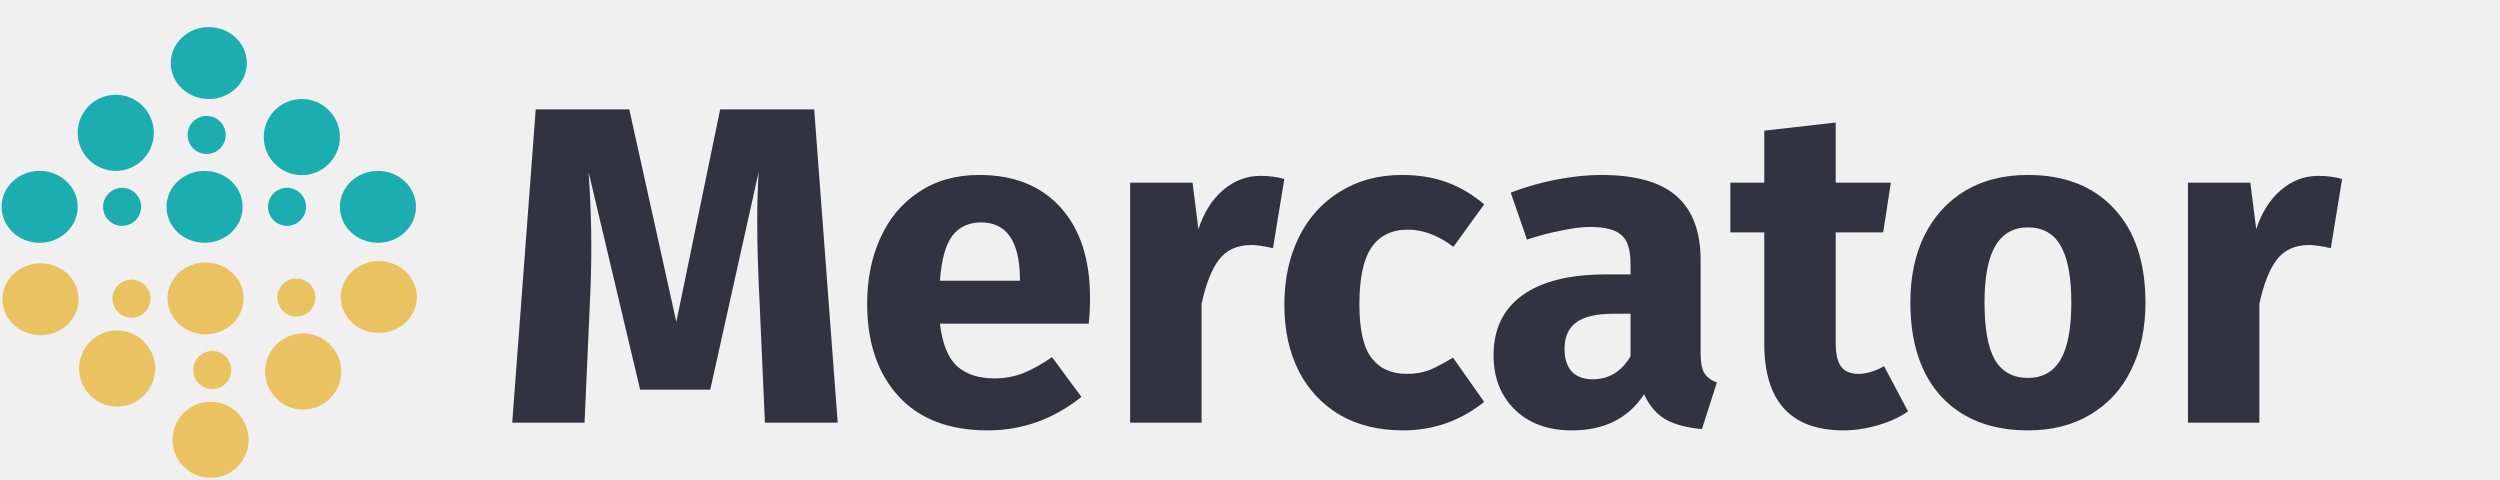
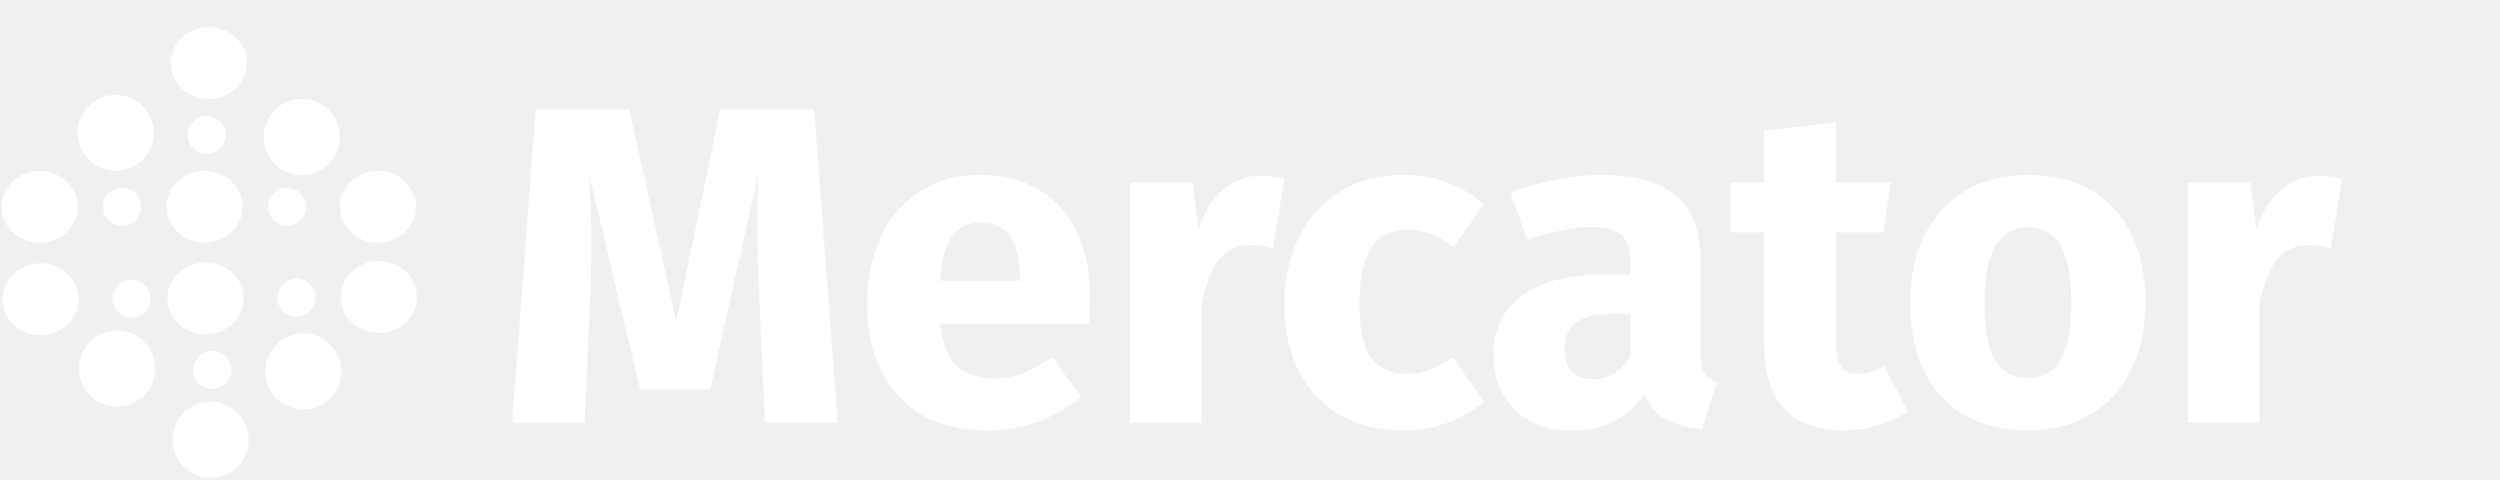
<svg xmlns="http://www.w3.org/2000/svg" width="1106" height="212" viewBox="0 0 1106 212" fill="none">
-   <path d="M370.6 187H338.4L336 132.8C335.333 119.867 335 108.333 335 98.2C335 90.467 335.2 83.133 335.6 76.2L314.2 172.4H283.2L260.4 76.2C261.2 87.8 261.6 98.733 261.6 109C261.6 116.733 261.4 124.8 261 133.2L258.6 187H226.6L237 48.4H278.4L299.2 142.4L318.6 48.4H360.2L370.6 187ZM482.227 131.8C482.227 136.2 482.027 140 481.627 143.2H415.827C416.893 152.133 419.427 158.4 423.427 162C427.427 165.6 432.96 167.4 440.027 167.4C444.293 167.4 448.427 166.667 452.427 165.2C456.427 163.6 460.76 161.2 465.427 158L478.427 175.6C466.027 185.467 452.227 190.4 437.027 190.4C419.827 190.4 406.627 185.333 397.427 175.2C388.227 165.067 383.627 151.467 383.627 134.4C383.627 123.6 385.56 113.933 389.427 105.4C393.293 96.733 398.96 89.933 406.427 85C413.893 79.933 422.827 77.4 433.227 77.4C448.56 77.4 460.56 82.2 469.227 91.8C477.893 101.4 482.227 114.733 482.227 131.8ZM451.227 122.8C450.96 106.533 445.227 98.4 434.027 98.4C428.56 98.4 424.293 100.4 421.227 104.4C418.293 108.4 416.493 115 415.827 124.2H451.227V122.8ZM557.578 77.8C561.445 77.8 564.978 78.267 568.178 79.2L563.178 109.8C559.178 108.867 555.978 108.4 553.578 108.4C547.311 108.4 542.511 110.6 539.178 115C535.978 119.267 533.445 125.733 531.578 134.4V187H499.978V80.8H527.578L530.178 101.4C532.578 94.067 536.178 88.333 540.978 84.2C545.911 79.933 551.445 77.8 557.578 77.8ZM620.197 77.4C627.53 77.4 634.13 78.467 639.997 80.6C645.864 82.733 651.397 86 656.597 90.4L642.997 109.2C636.33 104.133 629.597 101.6 622.797 101.6C615.73 101.6 610.397 104.2 606.797 109.4C603.197 114.6 601.397 123 601.397 134.6C601.397 145.8 603.197 153.733 606.797 158.4C610.397 163.067 615.597 165.4 622.397 165.4C625.997 165.4 629.264 164.867 632.197 163.8C635.13 162.6 638.664 160.733 642.797 158.2L656.597 177.8C646.064 186.2 634.13 190.4 620.797 190.4C609.997 190.4 600.664 188.133 592.797 183.6C584.93 178.933 578.864 172.467 574.597 164.2C570.33 155.8 568.197 146 568.197 134.8C568.197 123.6 570.33 113.667 574.597 105C578.864 96.333 584.93 89.6 592.797 84.8C600.664 79.867 609.797 77.4 620.197 77.4ZM752.347 156.2C752.347 160.2 752.88 163.133 753.947 165C755.147 166.867 757.014 168.267 759.547 169.2L752.947 189.8C746.414 189.267 741.08 187.867 736.947 185.6C732.814 183.2 729.614 179.467 727.347 174.4C720.414 185.067 709.747 190.4 695.347 190.4C684.814 190.4 676.414 187.333 670.147 181.2C663.88 175.067 660.747 167.067 660.747 157.2C660.747 145.6 665.014 136.733 673.547 130.6C682.08 124.467 694.414 121.4 710.547 121.4H721.347V116.8C721.347 110.533 720.014 106.267 717.347 104C714.68 101.6 710.014 100.4 703.347 100.4C699.88 100.4 695.68 100.933 690.747 102C685.814 102.933 680.747 104.267 675.547 106L668.347 85.2C675.014 82.667 681.814 80.733 688.747 79.4C695.814 78.067 702.347 77.4 708.347 77.4C723.547 77.4 734.68 80.533 741.747 86.8C748.814 93.067 752.347 102.467 752.347 115V156.2ZM704.547 167.8C711.747 167.8 717.347 164.4 721.347 157.6V138.8H713.547C706.347 138.8 700.947 140.067 697.347 142.6C693.88 145.133 692.147 149.067 692.147 154.4C692.147 158.667 693.214 162 695.347 164.4C697.614 166.667 700.68 167.8 704.547 167.8ZM844.117 182C840.251 184.667 835.717 186.733 830.517 188.2C825.451 189.667 820.384 190.4 815.317 190.4C792.117 190.267 780.517 177.467 780.517 152V102.8H765.517V80.8H780.517V57.8L812.117 54.2V80.8H836.517L833.117 102.8H812.117V151.6C812.117 156.533 812.917 160.067 814.517 162.2C816.117 164.333 818.651 165.4 822.117 165.4C825.717 165.4 829.517 164.267 833.517 162L844.117 182ZM897.15 77.4C913.417 77.4 926.15 82.4 935.35 92.4C944.55 102.267 949.15 116.133 949.15 134C949.15 145.333 947.017 155.267 942.75 163.8C938.617 172.2 932.617 178.733 924.75 183.4C917.017 188.067 907.817 190.4 897.15 190.4C881.017 190.4 868.283 185.467 858.95 175.6C849.75 165.6 845.15 151.667 845.15 133.8C845.15 122.467 847.217 112.6 851.35 104.2C855.617 95.667 861.617 89.067 869.35 84.4C877.217 79.733 886.483 77.4 897.15 77.4ZM897.15 100.6C890.75 100.6 885.95 103.333 882.75 108.8C879.55 114.133 877.95 122.467 877.95 133.8C877.95 145.4 879.483 153.867 882.55 159.2C885.75 164.533 890.617 167.2 897.15 167.2C903.55 167.2 908.35 164.533 911.55 159.2C914.75 153.733 916.35 145.333 916.35 134C916.35 122.4 914.75 113.933 911.55 108.6C908.483 103.267 903.683 100.6 897.15 100.6ZM1025.55 77.8C1029.41 77.8 1032.95 78.267 1036.15 79.2L1031.15 109.8C1027.15 108.867 1023.95 108.4 1021.55 108.4C1015.28 108.4 1010.48 110.6 1007.15 115C1003.95 119.267 1001.41 125.733 999.547 134.4V187H967.947V80.8H995.547L998.147 101.4C1000.55 94.067 1004.15 88.333 1008.95 84.2C1013.88 79.933 1019.41 77.8 1025.55 77.8Z" fill="#333240" />
-   <circle cx="133.526" cy="60.638" r="16.836" transform="rotate(90 133.526 60.6377)" fill="#1BADAF" />
-   <ellipse cx="90.5" cy="91.504" rx="15.901" ry="16.836" transform="rotate(90 90.5001 91.5039)" fill="#1BADAF" />
-   <ellipse cx="92.371" cy="27.901" rx="15.901" ry="16.836" transform="rotate(90 92.3708 27.9008)" fill="#1BADAF" />
-   <circle cx="54.022" cy="91.504" r="8.418" transform="rotate(90 54.0219 91.5039)" fill="#1BADAF" />
-   <circle cx="126.978" cy="91.504" r="8.418" transform="rotate(90 126.978 91.5039)" fill="#1BADAF" />
-   <circle cx="91.436" cy="59.702" r="8.418" transform="rotate(90 91.4355 59.7023)" fill="#1BADAF" />
-   <ellipse cx="167.198" cy="91.504" rx="15.901" ry="16.836" transform="rotate(90 167.198 91.5039)" fill="#1BADAF" />
-   <ellipse cx="17.544" cy="91.504" rx="15.901" ry="16.836" transform="rotate(90 17.5436 91.5039)" fill="#1BADAF" />
-   <circle cx="51.216" cy="58.767" r="16.836" transform="rotate(90 51.2159 58.767)" fill="#1BADAF" />
-   <circle cx="51.814" cy="163.032" r="16.836" transform="rotate(-90.3762 51.8143 163.032)" fill="#EBC261" />
-   <ellipse cx="90.94" cy="132.011" rx="15.901" ry="16.836" transform="rotate(-90.3762 90.9402 132.011)" fill="#EBC261" />
-   <circle cx="93.177" cy="194.562" r="16.836" transform="rotate(-90.3762 93.1772 194.562)" fill="#EBC261" />
-   <circle cx="131.114" cy="131.644" r="8.418" transform="rotate(-90.3762 131.114 131.644)" fill="#EBC261" />
-   <circle cx="58.159" cy="132.123" r="8.418" transform="rotate(-90.3762 58.159 132.123)" fill="#EBC261" />
-   <circle cx="93.91" cy="163.691" r="8.418" transform="rotate(-90.3762 93.9099 163.691)" fill="#EBC261" />
-   <ellipse cx="17.94" cy="132.387" rx="15.901" ry="16.836" transform="rotate(-90.3762 17.9402 132.387)" fill="#EBC261" />
-   <ellipse cx="167.591" cy="131.405" rx="15.901" ry="16.836" transform="rotate(-90.3762 167.591 131.405)" fill="#EBC261" />
-   <circle cx="134.135" cy="164.362" r="16.836" transform="rotate(-90.3762 134.135 164.362)" fill="#EBC261" />
+   <path d="M370.6 187H338.4L336 132.8C335.333 119.867 335 108.333 335 98.2C335 90.467 335.2 83.133 335.6 76.2L314.2 172.4H283.2L260.4 76.2C261.2 87.8 261.6 98.733 261.6 109C261.6 116.733 261.4 124.8 261 133.2L258.6 187H226.6L237 48.4H278.4L299.2 142.4L318.6 48.4H360.2L370.6 187ZM482.227 131.8C482.227 136.2 482.027 140 481.627 143.2H415.827C416.893 152.133 419.427 158.4 423.427 162C427.427 165.6 432.96 167.4 440.027 167.4C444.293 167.4 448.427 166.667 452.427 165.2C456.427 163.6 460.76 161.2 465.427 158L478.427 175.6C466.027 185.467 452.227 190.4 437.027 190.4C419.827 190.4 406.627 185.333 397.427 175.2C388.227 165.067 383.627 151.467 383.627 134.4C383.627 123.6 385.56 113.933 389.427 105.4C393.293 96.733 398.96 89.933 406.427 85C413.893 79.933 422.827 77.4 433.227 77.4C448.56 77.4 460.56 82.2 469.227 91.8C477.893 101.4 482.227 114.733 482.227 131.8ZM451.227 122.8C450.96 106.533 445.227 98.4 434.027 98.4C428.56 98.4 424.293 100.4 421.227 104.4C418.293 108.4 416.493 115 415.827 124.2H451.227V122.8ZM557.578 77.8C561.445 77.8 564.978 78.267 568.178 79.2L563.178 109.8C559.178 108.867 555.978 108.4 553.578 108.4C547.311 108.4 542.511 110.6 539.178 115C535.978 119.267 533.445 125.733 531.578 134.4V187H499.978V80.8H527.578L530.178 101.4C532.578 94.067 536.178 88.333 540.978 84.2C545.911 79.933 551.445 77.8 557.578 77.8ZM620.197 77.4C627.53 77.4 634.13 78.467 639.997 80.6C645.864 82.733 651.397 86 656.597 90.4L642.997 109.2C636.33 104.133 629.597 101.6 622.797 101.6C615.73 101.6 610.397 104.2 606.797 109.4C603.197 114.6 601.397 123 601.397 134.6C601.397 145.8 603.197 153.733 606.797 158.4C610.397 163.067 615.597 165.4 622.397 165.4C625.997 165.4 629.264 164.867 632.197 163.8C635.13 162.6 638.664 160.733 642.797 158.2L656.597 177.8C646.064 186.2 634.13 190.4 620.797 190.4C609.997 190.4 600.664 188.133 592.797 183.6C584.93 178.933 578.864 172.467 574.597 164.2C570.33 155.8 568.197 146 568.197 134.8C568.197 123.6 570.33 113.667 574.597 105C578.864 96.333 584.93 89.6 592.797 84.8C600.664 79.867 609.797 77.4 620.197 77.4ZM752.347 156.2C752.347 160.2 752.88 163.133 753.947 165C755.147 166.867 757.014 168.267 759.547 169.2L752.947 189.8C746.414 189.267 741.08 187.867 736.947 185.6C732.814 183.2 729.614 179.467 727.347 174.4C720.414 185.067 709.747 190.4 695.347 190.4C684.814 190.4 676.414 187.333 670.147 181.2C663.88 175.067 660.747 167.067 660.747 157.2C660.747 145.6 665.014 136.733 673.547 130.6C682.08 124.467 694.414 121.4 710.547 121.4H721.347V116.8C721.347 110.533 720.014 106.267 717.347 104C714.68 101.6 710.014 100.4 703.347 100.4C699.88 100.4 695.68 100.933 690.747 102C685.814 102.933 680.747 104.267 675.547 106L668.347 85.2C675.014 82.667 681.814 80.733 688.747 79.4C695.814 78.067 702.347 77.4 708.347 77.4C723.547 77.4 734.68 80.533 741.747 86.8C748.814 93.067 752.347 102.467 752.347 115V156.2ZM704.547 167.8C711.747 167.8 717.347 164.4 721.347 157.6V138.8H713.547C706.347 138.8 700.947 140.067 697.347 142.6C693.88 145.133 692.147 149.067 692.147 154.4C692.147 158.667 693.214 162 695.347 164.4C697.614 166.667 700.68 167.8 704.547 167.8ZM844.117 182C840.251 184.667 835.717 186.733 830.517 188.2C825.451 189.667 820.384 190.4 815.317 190.4C792.117 190.267 780.517 177.467 780.517 152V102.8H765.517V80.8H780.517V57.8L812.117 54.2V80.8H836.517L833.117 102.8H812.117V151.6C812.117 156.533 812.917 160.067 814.517 162.2C816.117 164.333 818.651 165.4 822.117 165.4C825.717 165.4 829.517 164.267 833.517 162L844.117 182ZM897.15 77.4C913.417 77.4 926.15 82.4 935.35 92.4C944.55 102.267 949.15 116.133 949.15 134C949.15 145.333 947.017 155.267 942.75 163.8C938.617 172.2 932.617 178.733 924.75 183.4C917.017 188.067 907.817 190.4 897.15 190.4C881.017 190.4 868.283 185.467 858.95 175.6C849.75 165.6 845.15 151.667 845.15 133.8C845.15 122.467 847.217 112.6 851.35 104.2C855.617 95.667 861.617 89.067 869.35 84.4C877.217 79.733 886.483 77.4 897.15 77.4ZM897.15 100.6C890.75 100.6 885.95 103.333 882.75 108.8C879.55 114.133 877.95 122.467 877.95 133.8C877.95 145.4 879.483 153.867 882.55 159.2C885.75 164.533 890.617 167.2 897.15 167.2C903.55 167.2 908.35 164.533 911.55 159.2C914.75 153.733 916.35 145.333 916.35 134C916.35 122.4 914.75 113.933 911.55 108.6C908.483 103.267 903.683 100.6 897.15 100.6ZM1025.55 77.8C1029.41 77.8 1032.95 78.267 1036.15 79.2L1031.15 109.8C1027.15 108.867 1023.95 108.4 1021.55 108.4C1015.28 108.4 1010.48 110.6 1007.15 115C1003.95 119.267 1001.41 125.733 999.547 134.4V187H967.947V80.8H995.547L998.147 101.4C1000.55 94.067 1004.15 88.333 1008.95 84.2C1013.88 79.933 1019.41 77.8 1025.55 77.8Z" fill="#fff" />
+   <circle cx="133.526" cy="60.638" r="16.836" transform="rotate(90 133.526 60.6377)" fill="#FFF" />
+   <ellipse cx="90.5" cy="91.504" rx="15.901" ry="16.836" transform="rotate(90 90.5001 91.5039)" fill="#FFF" />
+   <ellipse cx="92.371" cy="27.901" rx="15.901" ry="16.836" transform="rotate(90 92.3708 27.9008)" fill="#FFF" />
+   <circle cx="54.022" cy="91.504" r="8.418" transform="rotate(90 54.0219 91.5039)" fill="#FFF" />
+   <circle cx="126.978" cy="91.504" r="8.418" transform="rotate(90 126.978 91.5039)" fill="#FFF" />
+   <circle cx="91.436" cy="59.702" r="8.418" transform="rotate(90 91.4355 59.7023)" fill="#FFF" />
+   <ellipse cx="167.198" cy="91.504" rx="15.901" ry="16.836" transform="rotate(90 167.198 91.5039)" fill="#FFF" />
+   <ellipse cx="17.544" cy="91.504" rx="15.901" ry="16.836" transform="rotate(90 17.5436 91.5039)" fill="#FFF" />
+   <circle cx="51.216" cy="58.767" r="16.836" transform="rotate(90 51.2159 58.767)" fill="#FFF" />
+   <circle cx="51.814" cy="163.032" r="16.836" transform="rotate(-90.3762 51.8143 163.032)" fill="#FFF" />
+   <ellipse cx="90.94" cy="132.011" rx="15.901" ry="16.836" transform="rotate(-90.3762 90.9402 132.011)" fill="#FFF" />
+   <circle cx="93.177" cy="194.562" r="16.836" transform="rotate(-90.3762 93.1772 194.562)" fill="#FFF" />
+   <circle cx="131.114" cy="131.644" r="8.418" transform="rotate(-90.3762 131.114 131.644)" fill="#FFF" />
+   <circle cx="58.159" cy="132.123" r="8.418" transform="rotate(-90.3762 58.159 132.123)" fill="#FFF" />
+   <circle cx="93.91" cy="163.691" r="8.418" transform="rotate(-90.3762 93.9099 163.691)" fill="#FFF" />
+   <ellipse cx="17.94" cy="132.387" rx="15.901" ry="16.836" transform="rotate(-90.3762 17.9402 132.387)" fill="#FFF" />
+   <ellipse cx="167.591" cy="131.405" rx="15.901" ry="16.836" transform="rotate(-90.3762 167.591 131.405)" fill="#FFF" />
+   <circle cx="134.135" cy="164.362" r="16.836" transform="rotate(-90.3762 134.135 164.362)" fill="#FFF" />
</svg>
